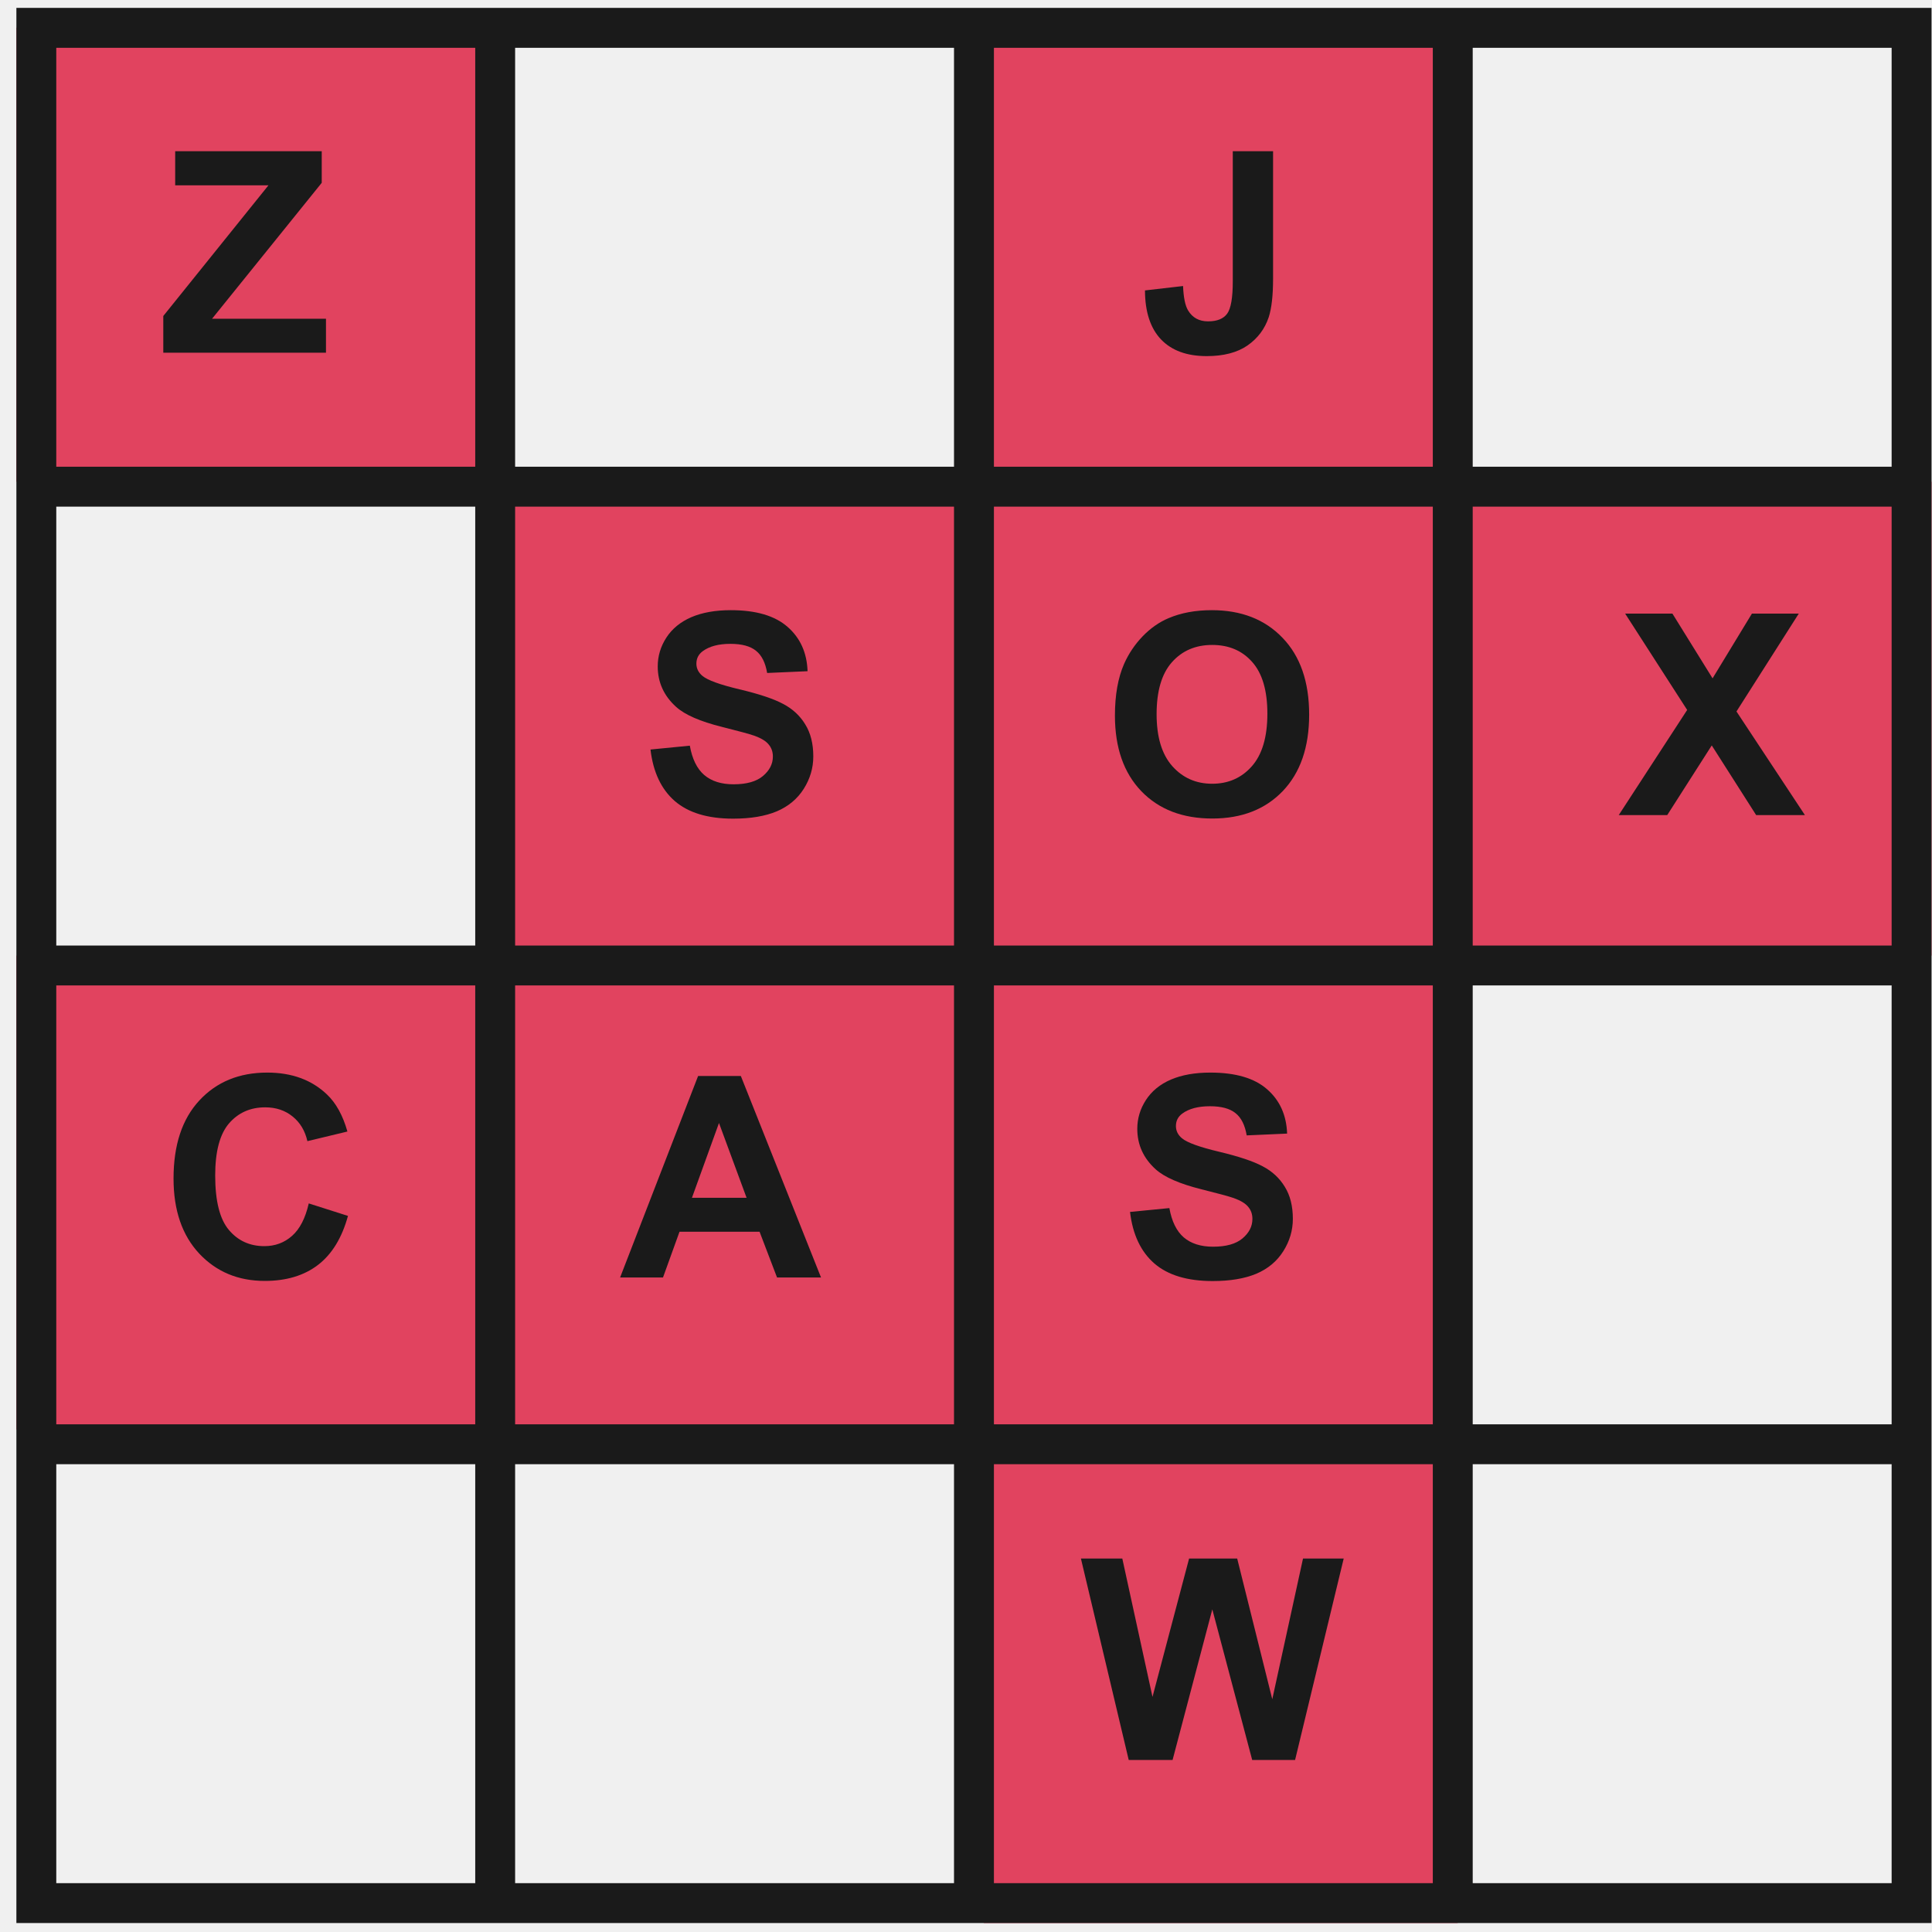
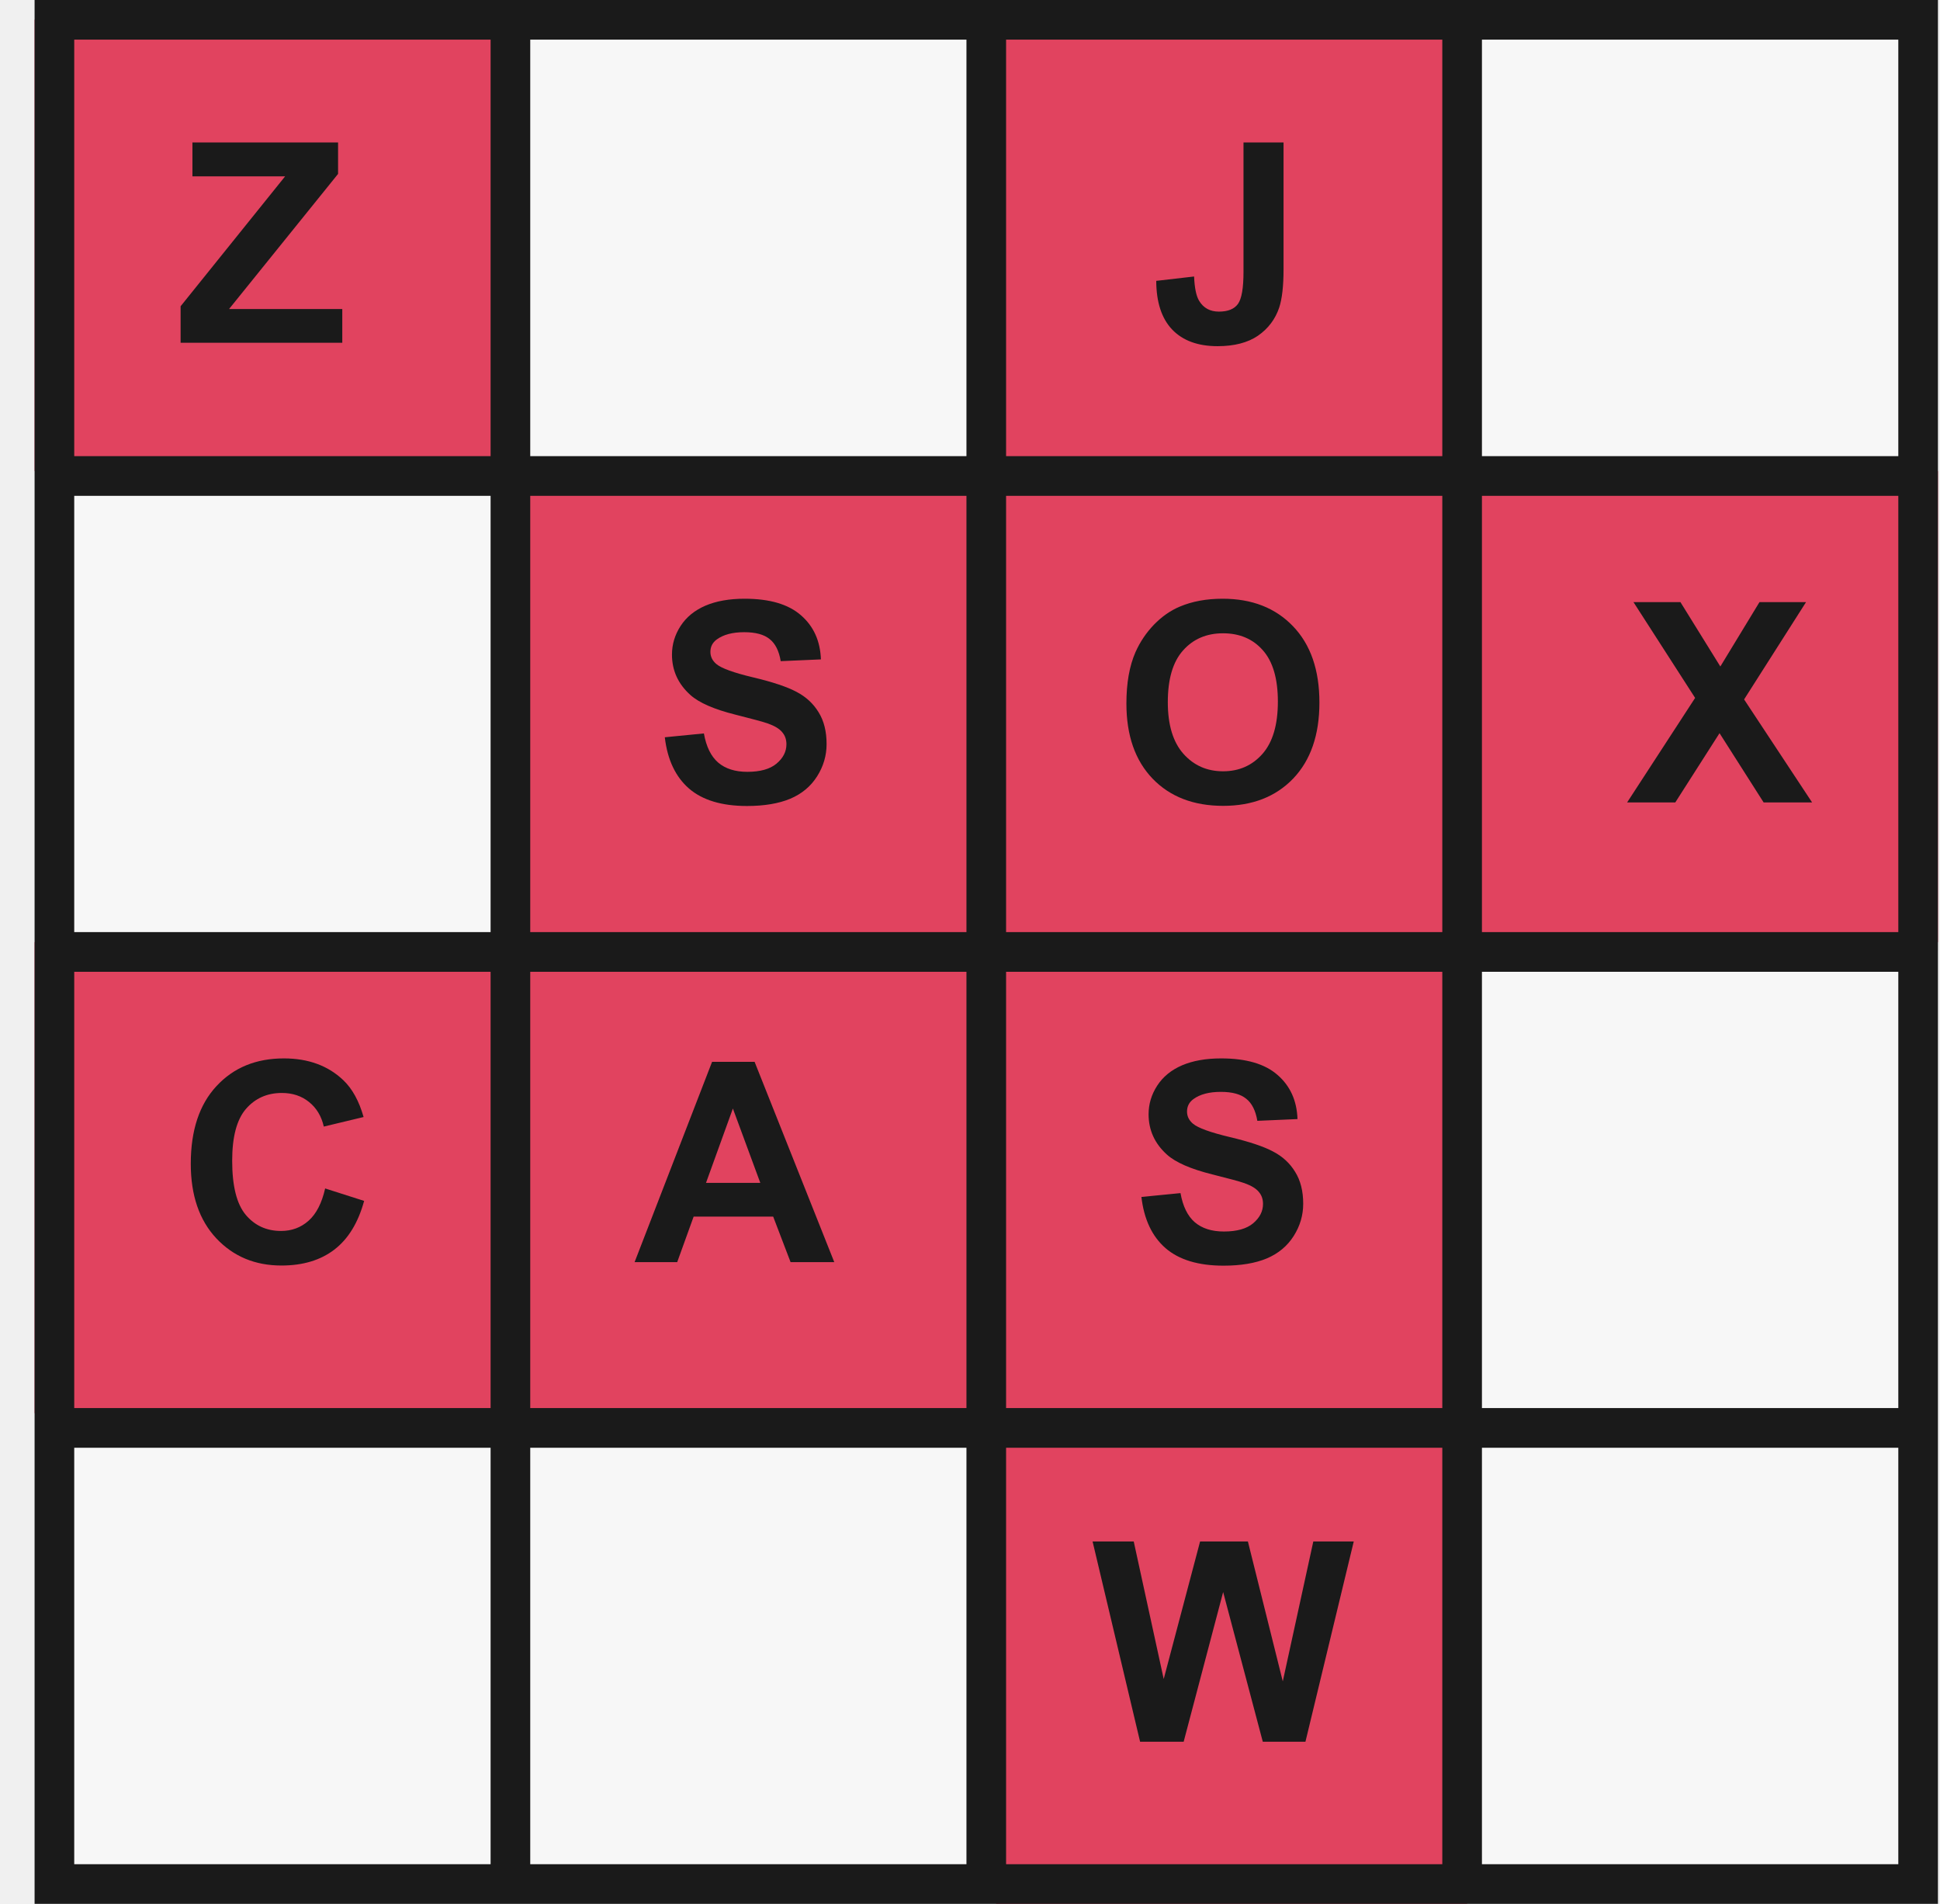
- <svg xmlns="http://www.w3.org/2000/svg" width="102" height="102" viewBox="0 0 102 102" fill="none">
-   <g clip-path="url(#clip0_7254_1218)">
-     <path d="M0.865 1.459H25.882V25.434H0.865V1.459Z" fill="#E1435F" />
-     <path d="M0.865 75.468L0.865 50.451L75.916 50.451L75.916 75.468L0.865 75.468Z" fill="#E1435F" />
-     <path d="M26.924 50.451L26.924 25.434L101.976 25.434L101.976 50.451L26.924 50.451Z" fill="#E1435F" />
-     <path d="M76.959 101.528L51.941 101.528L51.941 1.459L76.959 1.459L76.959 101.528Z" fill="#E1435F" />
-     <path fill-rule="evenodd" clip-rule="evenodd" d="M2.971 24.641L2.971 2.523H25.09V24.641H2.971ZM2.971 26.748H25.09V49.919H2.971L2.971 26.748ZM2.971 52.025H25.09V75.197H2.971L2.971 52.025ZM2.971 77.303H25.09V99.421H2.971L2.971 77.303ZM0.865 101.528V99.421V77.303V75.197V52.025V49.919V26.748V24.641V2.523L0.865 0.417H2.971H25.09H27.196H50.367H52.474H75.645H77.752H99.869H100.923H101.976V101.528L100.923 101.528H0.865ZM27.196 2.523H50.367V24.641H27.196V2.523ZM99.869 77.303V99.421H77.752V77.303H99.869ZM99.869 52.025V75.197H77.752V52.025H99.869ZM99.869 26.748V49.919H77.752V26.748H99.869ZM99.869 2.523V24.641H88.811H77.752V2.523H99.869ZM75.645 2.523H52.474V24.641H75.645V2.523ZM75.645 26.748H52.474V49.919H75.645V26.748ZM75.645 52.025H52.474V75.197H75.645V52.025ZM75.645 77.303H52.474V99.421H75.645V77.303ZM50.367 77.303V99.421H27.196V77.303H50.367ZM50.367 52.025V75.197H27.196V52.025H50.367ZM50.367 26.748V49.919H27.196V26.748H50.367Z" fill="#1A1A1A" />
-     <path d="M43.346 67.445H41.024L40.101 65.029H35.875L35.003 67.445H32.738L36.856 56.808H39.113L43.346 67.445ZM39.416 63.237L37.959 59.289L36.531 63.237H39.416Z" fill="#1A1A1A" />
-     <path d="M59.66 63.984L61.737 63.781C61.862 64.482 62.115 64.997 62.494 65.326C62.879 65.655 63.396 65.82 64.045 65.82C64.732 65.82 65.249 65.674 65.595 65.384C65.946 65.089 66.121 64.746 66.121 64.354C66.121 64.102 66.047 63.89 65.898 63.715C65.754 63.536 65.499 63.382 65.134 63.251C64.884 63.164 64.314 63.009 63.425 62.787C62.281 62.501 61.478 62.151 61.016 61.735C60.367 61.149 60.043 60.436 60.043 59.594C60.043 59.053 60.194 58.547 60.497 58.078C60.805 57.604 61.245 57.243 61.817 56.997C62.394 56.75 63.088 56.627 63.901 56.627C65.227 56.627 66.225 56.919 66.893 57.505C67.566 58.09 67.919 58.871 67.953 59.848L65.819 59.943C65.727 59.396 65.53 59.004 65.227 58.767C64.929 58.525 64.48 58.404 63.879 58.404C63.259 58.404 62.773 58.532 62.422 58.789C62.196 58.953 62.083 59.173 62.083 59.449C62.083 59.701 62.189 59.916 62.401 60.095C62.67 60.322 63.324 60.559 64.362 60.806C65.4 61.053 66.167 61.309 66.662 61.575C67.162 61.836 67.552 62.197 67.831 62.656C68.114 63.111 68.256 63.674 68.256 64.347C68.256 64.956 68.088 65.527 67.751 66.059C67.415 66.591 66.939 66.988 66.323 67.249C65.708 67.505 64.941 67.633 64.023 67.633C62.687 67.633 61.66 67.324 60.944 66.705C60.228 66.081 59.8 65.174 59.66 63.984Z" fill="#1A1A1A" />
-     <path d="M59.591 92.918L57.067 82.282H59.252L60.846 89.588L62.779 82.282H65.317L67.17 89.711L68.793 82.282H70.941L68.374 92.918H66.11L64.004 84.966L61.906 92.918H59.591Z" fill="#1A1A1A" />
-     <path d="M65.085 7.983H67.212V14.716C67.212 15.597 67.135 16.274 66.982 16.748C66.775 17.367 66.4 17.865 65.857 18.243C65.314 18.615 64.597 18.801 63.708 18.801C62.665 18.801 61.862 18.509 61.299 17.923C60.737 17.333 60.453 16.47 60.449 15.333L62.46 15.101C62.484 15.71 62.573 16.141 62.727 16.392C62.958 16.775 63.309 16.966 63.78 16.966C64.256 16.966 64.592 16.83 64.79 16.559C64.987 16.284 65.085 15.715 65.085 14.854V7.983Z" fill="#1A1A1A" />
-     <path d="M8.621 18.62V16.683L14.174 9.783H9.249V7.983H16.986V9.652L11.196 16.828H17.21V18.62H8.621Z" fill="#1A1A1A" />
-     <path d="M16.301 63.534L18.371 64.194C18.053 65.355 17.524 66.219 16.784 66.785C16.049 67.346 15.114 67.626 13.979 67.626C12.575 67.626 11.422 67.145 10.518 66.182C9.614 65.215 9.162 63.894 9.162 62.221C9.162 60.45 9.616 59.077 10.525 58.099C11.434 57.118 12.628 56.627 14.109 56.627C15.402 56.627 16.452 57.011 17.26 57.78C17.741 58.235 18.101 58.888 18.342 59.739L16.229 60.247C16.104 59.696 15.842 59.26 15.443 58.941C15.049 58.622 14.568 58.462 14.001 58.462C13.217 58.462 12.58 58.745 12.09 59.311C11.604 59.877 11.361 60.794 11.361 62.061C11.361 63.406 11.602 64.364 12.083 64.934C12.563 65.505 13.188 65.79 13.957 65.79C14.525 65.79 15.013 65.609 15.421 65.246C15.83 64.884 16.123 64.313 16.301 63.534Z" fill="#1A1A1A" />
-     <path d="M34.343 39.571L36.419 39.368C36.544 40.07 36.797 40.585 37.177 40.914C37.561 41.243 38.078 41.407 38.727 41.407C39.414 41.407 39.931 41.262 40.277 40.972C40.628 40.677 40.804 40.333 40.804 39.941C40.804 39.69 40.729 39.477 40.58 39.303C40.436 39.124 40.181 38.969 39.816 38.839C39.566 38.752 38.996 38.597 38.107 38.374C36.963 38.089 36.16 37.738 35.698 37.322C35.049 36.737 34.725 36.023 34.725 35.182C34.725 34.64 34.876 34.135 35.179 33.665C35.487 33.191 35.927 32.831 36.499 32.584C37.076 32.337 37.77 32.214 38.583 32.214C39.91 32.214 40.907 32.507 41.575 33.092C42.248 33.677 42.602 34.459 42.635 35.436L40.501 35.53C40.41 34.983 40.212 34.592 39.91 34.355C39.612 34.113 39.162 33.992 38.561 33.992C37.941 33.992 37.456 34.12 37.105 34.376C36.879 34.541 36.766 34.761 36.766 35.037C36.766 35.288 36.871 35.503 37.083 35.682C37.352 35.91 38.006 36.147 39.044 36.394C40.083 36.64 40.849 36.897 41.345 37.163C41.845 37.424 42.234 37.784 42.513 38.244C42.796 38.698 42.938 39.262 42.938 39.934C42.938 40.544 42.77 41.114 42.434 41.647C42.097 42.179 41.621 42.575 41.006 42.837C40.39 43.093 39.624 43.221 38.705 43.221C37.369 43.221 36.343 42.911 35.626 42.292C34.91 41.668 34.482 40.761 34.343 39.571Z" fill="#1A1A1A" />
-     <path d="M58.863 37.779C58.863 36.696 59.024 35.786 59.346 35.051C59.587 34.509 59.914 34.023 60.327 33.593C60.745 33.162 61.202 32.843 61.697 32.635C62.356 32.355 63.115 32.214 63.976 32.214C65.534 32.214 66.779 32.7 67.711 33.673C68.649 34.645 69.117 35.997 69.117 37.728C69.117 39.446 68.653 40.79 67.726 41.763C66.798 42.73 65.558 43.214 64.005 43.214C62.433 43.214 61.183 42.733 60.255 41.77C59.327 40.803 58.863 39.472 58.863 37.779ZM61.063 37.707C61.063 38.911 61.339 39.825 61.892 40.449C62.445 41.069 63.147 41.378 63.998 41.378C64.848 41.378 65.546 41.071 66.089 40.457C66.637 39.837 66.911 38.911 66.911 37.678C66.911 36.459 66.644 35.549 66.11 34.95C65.582 34.35 64.877 34.05 63.998 34.05C63.118 34.05 62.409 34.355 61.87 34.964C61.332 35.569 61.063 36.483 61.063 37.707Z" fill="#1A1A1A" />
-     <path d="M85.462 43.032L89.074 37.482L85.8 32.396H88.296L90.415 35.813L92.492 32.396H94.966L91.677 37.562L95.29 43.032H92.716L90.372 39.354L88.022 43.032H85.462Z" fill="#1A1A1A" />
+ <svg xmlns="http://www.w3.org/2000/svg" width="53" height="52" viewBox="0 0 53 52" fill="none">
+   <g clip-path="url(#clip0_7233_2071)">
+     <g opacity="0.5">
+       <path d="M14 1H27V13H14V1Z" fill="#FEFEFE" />
+       <path d="M2 13H15V26H2V13Z" fill="#FEFEFE" />
+       <path d="M40 0H53V13H40V0Z" fill="#FEFEFE" />
+       <path d="M40 26H53V39H40V26Z" fill="#FEFEFE" />
+       <path d="M40 39H53V52H40V39Z" fill="#FEFEFE" />
+       <path d="M14 39H27V52H14V39Z" fill="#FEFEFE" />
+       <path d="M1 39H14V52H1V39Z" fill="#FEFEFE" />
+     </g>
+     <path d="M0.945 0.536H13.811V12.866H0.945V0.536Z" fill="#E1435F" />
+     <path d="M0.945 38.598L0.945 25.732L39.543 25.732L39.543 38.598L0.945 38.598Z" fill="#E1435F" />
+     <path d="M14.347 25.732L14.347 12.866L52.945 12.866L52.945 25.732L14.347 25.732Z" fill="#E1435F" />
+     <path d="M40.079 52L27.213 52L27.213 0.536L40.079 0.536V52Z" fill="#E1435F" />
+     <path fill-rule="evenodd" clip-rule="evenodd" d="M2.028 12.458L2.028 1.083H13.403V12.458H2.028ZM2.028 13.542H13.403V25.458H2.028L2.028 13.542ZM2.028 26.542H13.403V38.458H2.028L2.028 26.542ZM2.028 39.542H13.403V50.917H2.028L2.028 39.542ZM0.945 52V50.917V39.542V38.458V26.542V25.458V13.542V12.458V1.083L0.945 0H2.028H13.403H14.486H26.403H27.486H39.403H40.486H51.861H52.403H52.944V52L52.403 52H0.945ZM14.486 1.083H26.403V12.458H14.486V1.083ZM51.861 39.542V50.917H40.486V39.542H51.861ZM51.861 26.542V38.458H40.486V26.542H51.861ZM51.861 13.542V25.458H40.486V13.542H51.861ZM51.861 1.083V12.458H46.174H40.486V1.083H51.861ZM39.403 1.083H27.486V12.458H39.403V1.083ZM39.403 13.542H27.486V25.458H39.403V13.542ZM39.403 26.542H27.486V38.458H39.403V26.542ZM39.403 39.542H27.486V50.917H39.403V39.542ZM26.403 39.542V50.917H14.486V39.542H26.403ZM26.403 26.542V38.458H14.486V26.542H26.403ZM26.403 13.542V25.458H14.486V13.542H26.403Z" fill="#1A1A1A" />
+     <path d="M22.792 34.472H21.598L21.123 33.229H18.95L18.501 34.472H17.337L19.454 29.001H20.615L22.792 34.472ZM20.771 32.307L20.022 30.277L19.288 32.307H20.771Z" fill="#1A1A1A" />
+     <path d="M31.183 32.692L32.251 32.587C32.315 32.948 32.445 33.213 32.64 33.382C32.838 33.551 33.103 33.636 33.437 33.636C33.791 33.636 34.057 33.561 34.235 33.412C34.415 33.26 34.505 33.084 34.505 32.882C34.505 32.753 34.467 32.643 34.39 32.554C34.316 32.462 34.185 32.382 33.997 32.315C33.869 32.27 33.576 32.19 33.118 32.076C32.53 31.929 32.117 31.749 31.88 31.535C31.546 31.234 31.379 30.867 31.379 30.434C31.379 30.155 31.457 29.896 31.613 29.654C31.771 29.41 31.997 29.225 32.291 29.098C32.588 28.971 32.945 28.908 33.363 28.908C34.045 28.908 34.559 29.058 34.902 29.36C35.248 29.66 35.43 30.062 35.447 30.565L34.35 30.613C34.303 30.332 34.201 30.131 34.045 30.009C33.892 29.884 33.661 29.822 33.352 29.822C33.033 29.822 32.783 29.888 32.603 30.02C32.487 30.105 32.429 30.218 32.429 30.36C32.429 30.489 32.483 30.6 32.592 30.692C32.73 30.808 33.066 30.93 33.6 31.057C34.135 31.184 34.529 31.316 34.783 31.453C35.041 31.587 35.241 31.773 35.384 32.009C35.53 32.243 35.603 32.532 35.603 32.878C35.603 33.192 35.517 33.485 35.343 33.759C35.17 34.032 34.926 34.236 34.609 34.371C34.293 34.503 33.898 34.569 33.426 34.569C32.739 34.569 32.211 34.409 31.843 34.091C31.474 33.77 31.254 33.304 31.183 32.692Z" fill="#1A1A1A" />
+     <path d="M31.147 47.572L29.849 42.102H30.973L31.792 45.859L32.786 42.102H34.092L35.045 45.923L35.879 42.102H36.984L35.664 47.572H34.499L33.416 43.483L32.337 47.572H31.147Z" fill="#1A1A1A" />
+     <path d="M33.972 3.891H35.066V7.354C35.066 7.807 35.027 8.155 34.948 8.399C34.841 8.717 34.648 8.974 34.369 9.168C34.09 9.359 33.721 9.455 33.264 9.455C32.727 9.455 32.315 9.304 32.025 9.003C31.736 8.7 31.59 8.256 31.588 7.671L32.622 7.552C32.635 7.865 32.681 8.087 32.76 8.216C32.878 8.413 33.059 8.511 33.301 8.511C33.546 8.511 33.719 8.441 33.82 8.302C33.922 8.16 33.972 7.868 33.972 7.425V3.891Z" fill="#1A1A1A" />
+     <path d="M4.934 9.362V8.365L7.789 4.817H5.257V3.891H9.236V4.75L6.258 8.44H9.351V9.362H4.934Z" fill="#1A1A1A" />
+     <path d="M8.883 32.46L9.948 32.8C9.785 33.397 9.513 33.841 9.132 34.132C8.754 34.421 8.273 34.565 7.689 34.565C6.967 34.565 6.374 34.317 5.909 33.822C5.444 33.325 5.212 32.646 5.212 31.785C5.212 30.875 5.446 30.168 5.913 29.666C6.38 29.16 6.994 28.908 7.756 28.908C8.421 28.908 8.961 29.106 9.377 29.501C9.624 29.735 9.809 30.071 9.933 30.509L8.846 30.77C8.782 30.486 8.647 30.262 8.442 30.098C8.239 29.934 7.992 29.852 7.7 29.852C7.297 29.852 6.97 29.998 6.718 30.289C6.468 30.58 6.343 31.051 6.343 31.703C6.343 32.394 6.467 32.887 6.714 33.181C6.961 33.474 7.283 33.621 7.678 33.621C7.97 33.621 8.221 33.528 8.431 33.341C8.641 33.154 8.792 32.861 8.883 32.46Z" fill="#1A1A1A" />
+     <path d="M18.162 20.137L19.23 20.032C19.294 20.393 19.424 20.658 19.619 20.827C19.817 20.996 20.083 21.081 20.417 21.081C20.77 21.081 21.036 21.006 21.214 20.857C21.395 20.705 21.485 20.529 21.485 20.327C21.485 20.198 21.447 20.088 21.37 19.999C21.296 19.907 21.165 19.827 20.977 19.76C20.848 19.715 20.555 19.636 20.098 19.521C19.509 19.374 19.096 19.194 18.859 18.98C18.525 18.679 18.358 18.312 18.358 17.879C18.358 17.601 18.436 17.341 18.592 17.099C18.75 16.855 18.977 16.67 19.271 16.543C19.567 16.416 19.925 16.353 20.343 16.353C21.025 16.353 21.538 16.503 21.882 16.805C22.228 17.105 22.409 17.507 22.427 18.01L21.329 18.058C21.282 17.777 21.181 17.576 21.025 17.454C20.872 17.329 20.64 17.267 20.331 17.267C20.012 17.267 19.763 17.333 19.582 17.465C19.466 17.55 19.408 17.663 19.408 17.805C19.408 17.934 19.462 18.045 19.571 18.137C19.71 18.254 20.046 18.375 20.58 18.502C21.114 18.629 21.508 18.761 21.763 18.898C22.02 19.032 22.22 19.218 22.364 19.454C22.51 19.688 22.582 19.977 22.582 20.323C22.582 20.637 22.496 20.93 22.323 21.204C22.15 21.478 21.905 21.682 21.589 21.816C21.272 21.948 20.878 22.014 20.406 22.014C19.718 22.014 19.19 21.854 18.822 21.536C18.454 21.215 18.234 20.749 18.162 20.137Z" fill="#1A1A1A" />
+     <path d="M30.773 19.215C30.773 18.658 30.855 18.19 31.021 17.812C31.145 17.533 31.313 17.283 31.525 17.062C31.74 16.841 31.975 16.676 32.23 16.569C32.569 16.425 32.959 16.353 33.402 16.353C34.203 16.353 34.843 16.603 35.323 17.103C35.805 17.603 36.046 18.298 36.046 19.189C36.046 20.072 35.807 20.764 35.33 21.264C34.853 21.761 34.215 22.01 33.417 22.01C32.608 22.01 31.965 21.762 31.488 21.267C31.011 20.77 30.773 20.086 30.773 19.215ZM31.904 19.178C31.904 19.797 32.046 20.267 32.33 20.588C32.614 20.907 32.975 21.066 33.413 21.066C33.851 21.066 34.209 20.908 34.489 20.592C34.77 20.273 34.911 19.797 34.911 19.163C34.911 18.536 34.774 18.068 34.5 17.76C34.228 17.451 33.865 17.297 33.413 17.297C32.961 17.297 32.596 17.454 32.319 17.767C32.042 18.078 31.904 18.548 31.904 19.178Z" fill="#1A1A1A" />
+     <path d="M44.452 21.917L46.31 19.062L44.626 16.446H45.909L46.999 18.204L48.068 16.446H49.34L47.648 19.103L49.506 21.917H48.182L46.977 20.025L45.768 21.917H44.452Z" fill="#1A1A1A" />
  </g>
  <defs>
-     <clipPath id="clip0_7254_1218">
-       <rect width="101.111" height="101.111" fill="white" transform="translate(0.864746 0.416687)" />
+     <clipPath id="clip0_7233_2071">
+       <rect width="52" height="52" fill="white" transform="translate(0.944702)" />
    </clipPath>
  </defs>
</svg>
